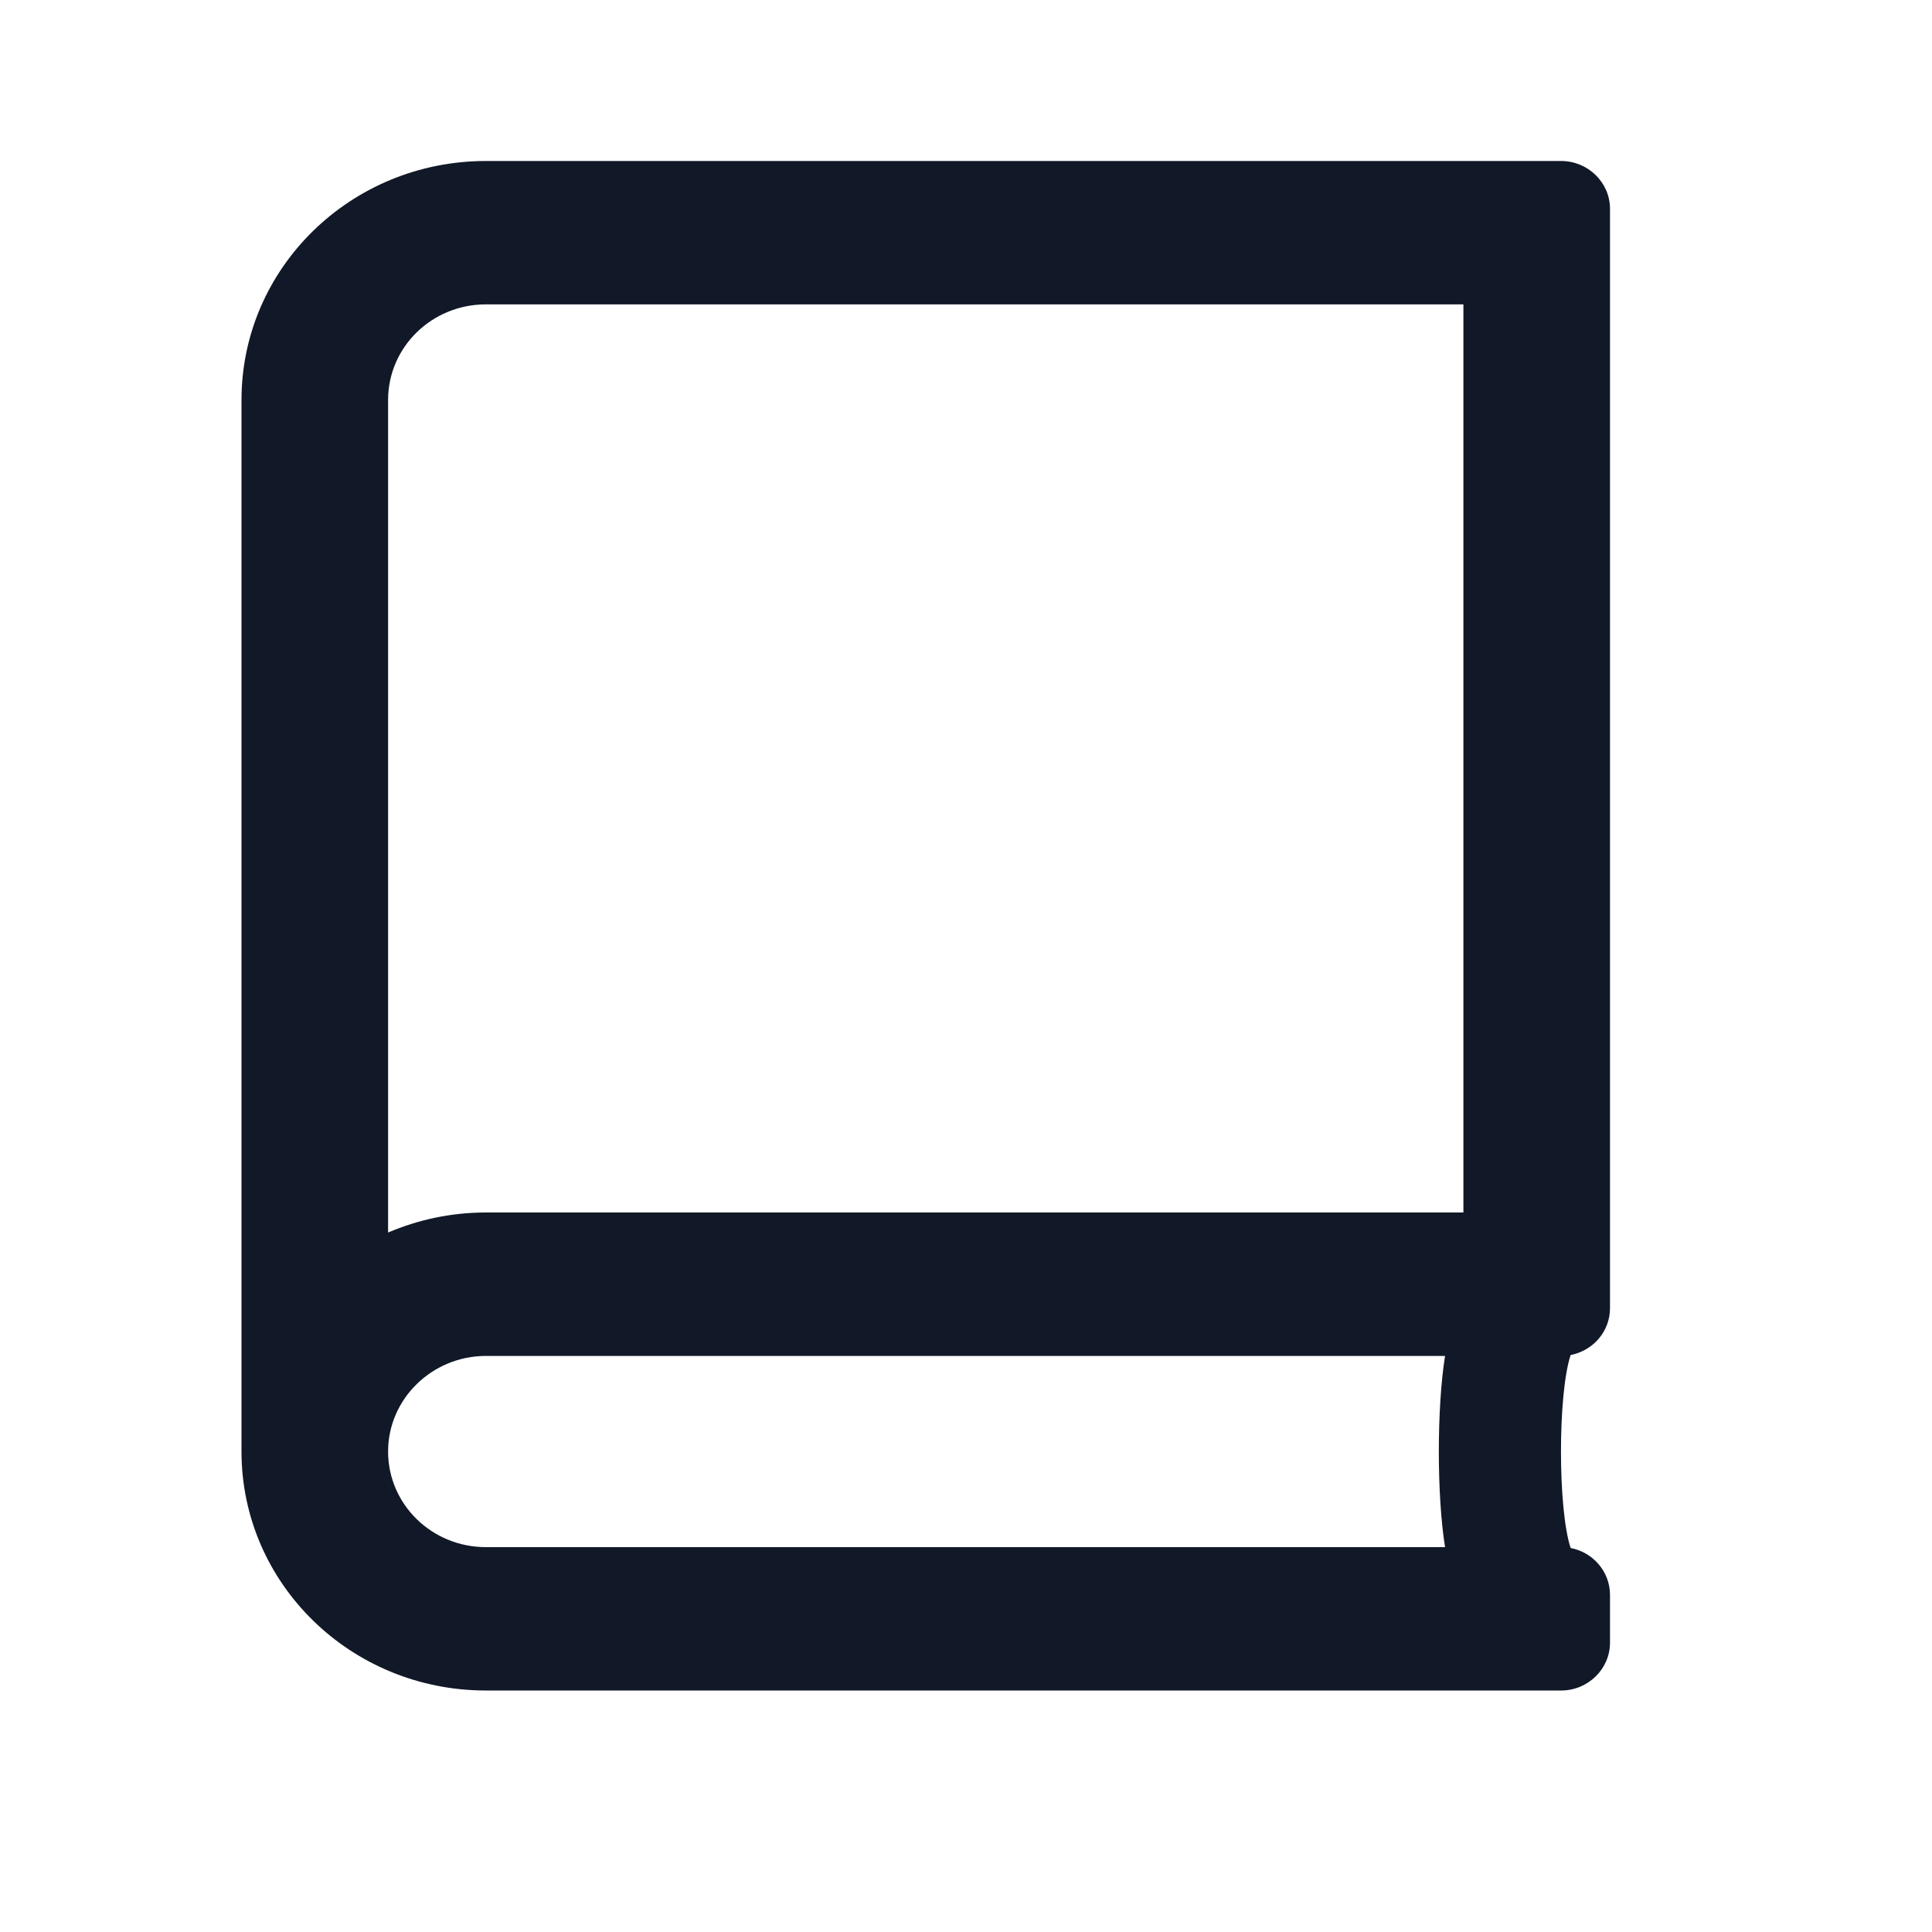
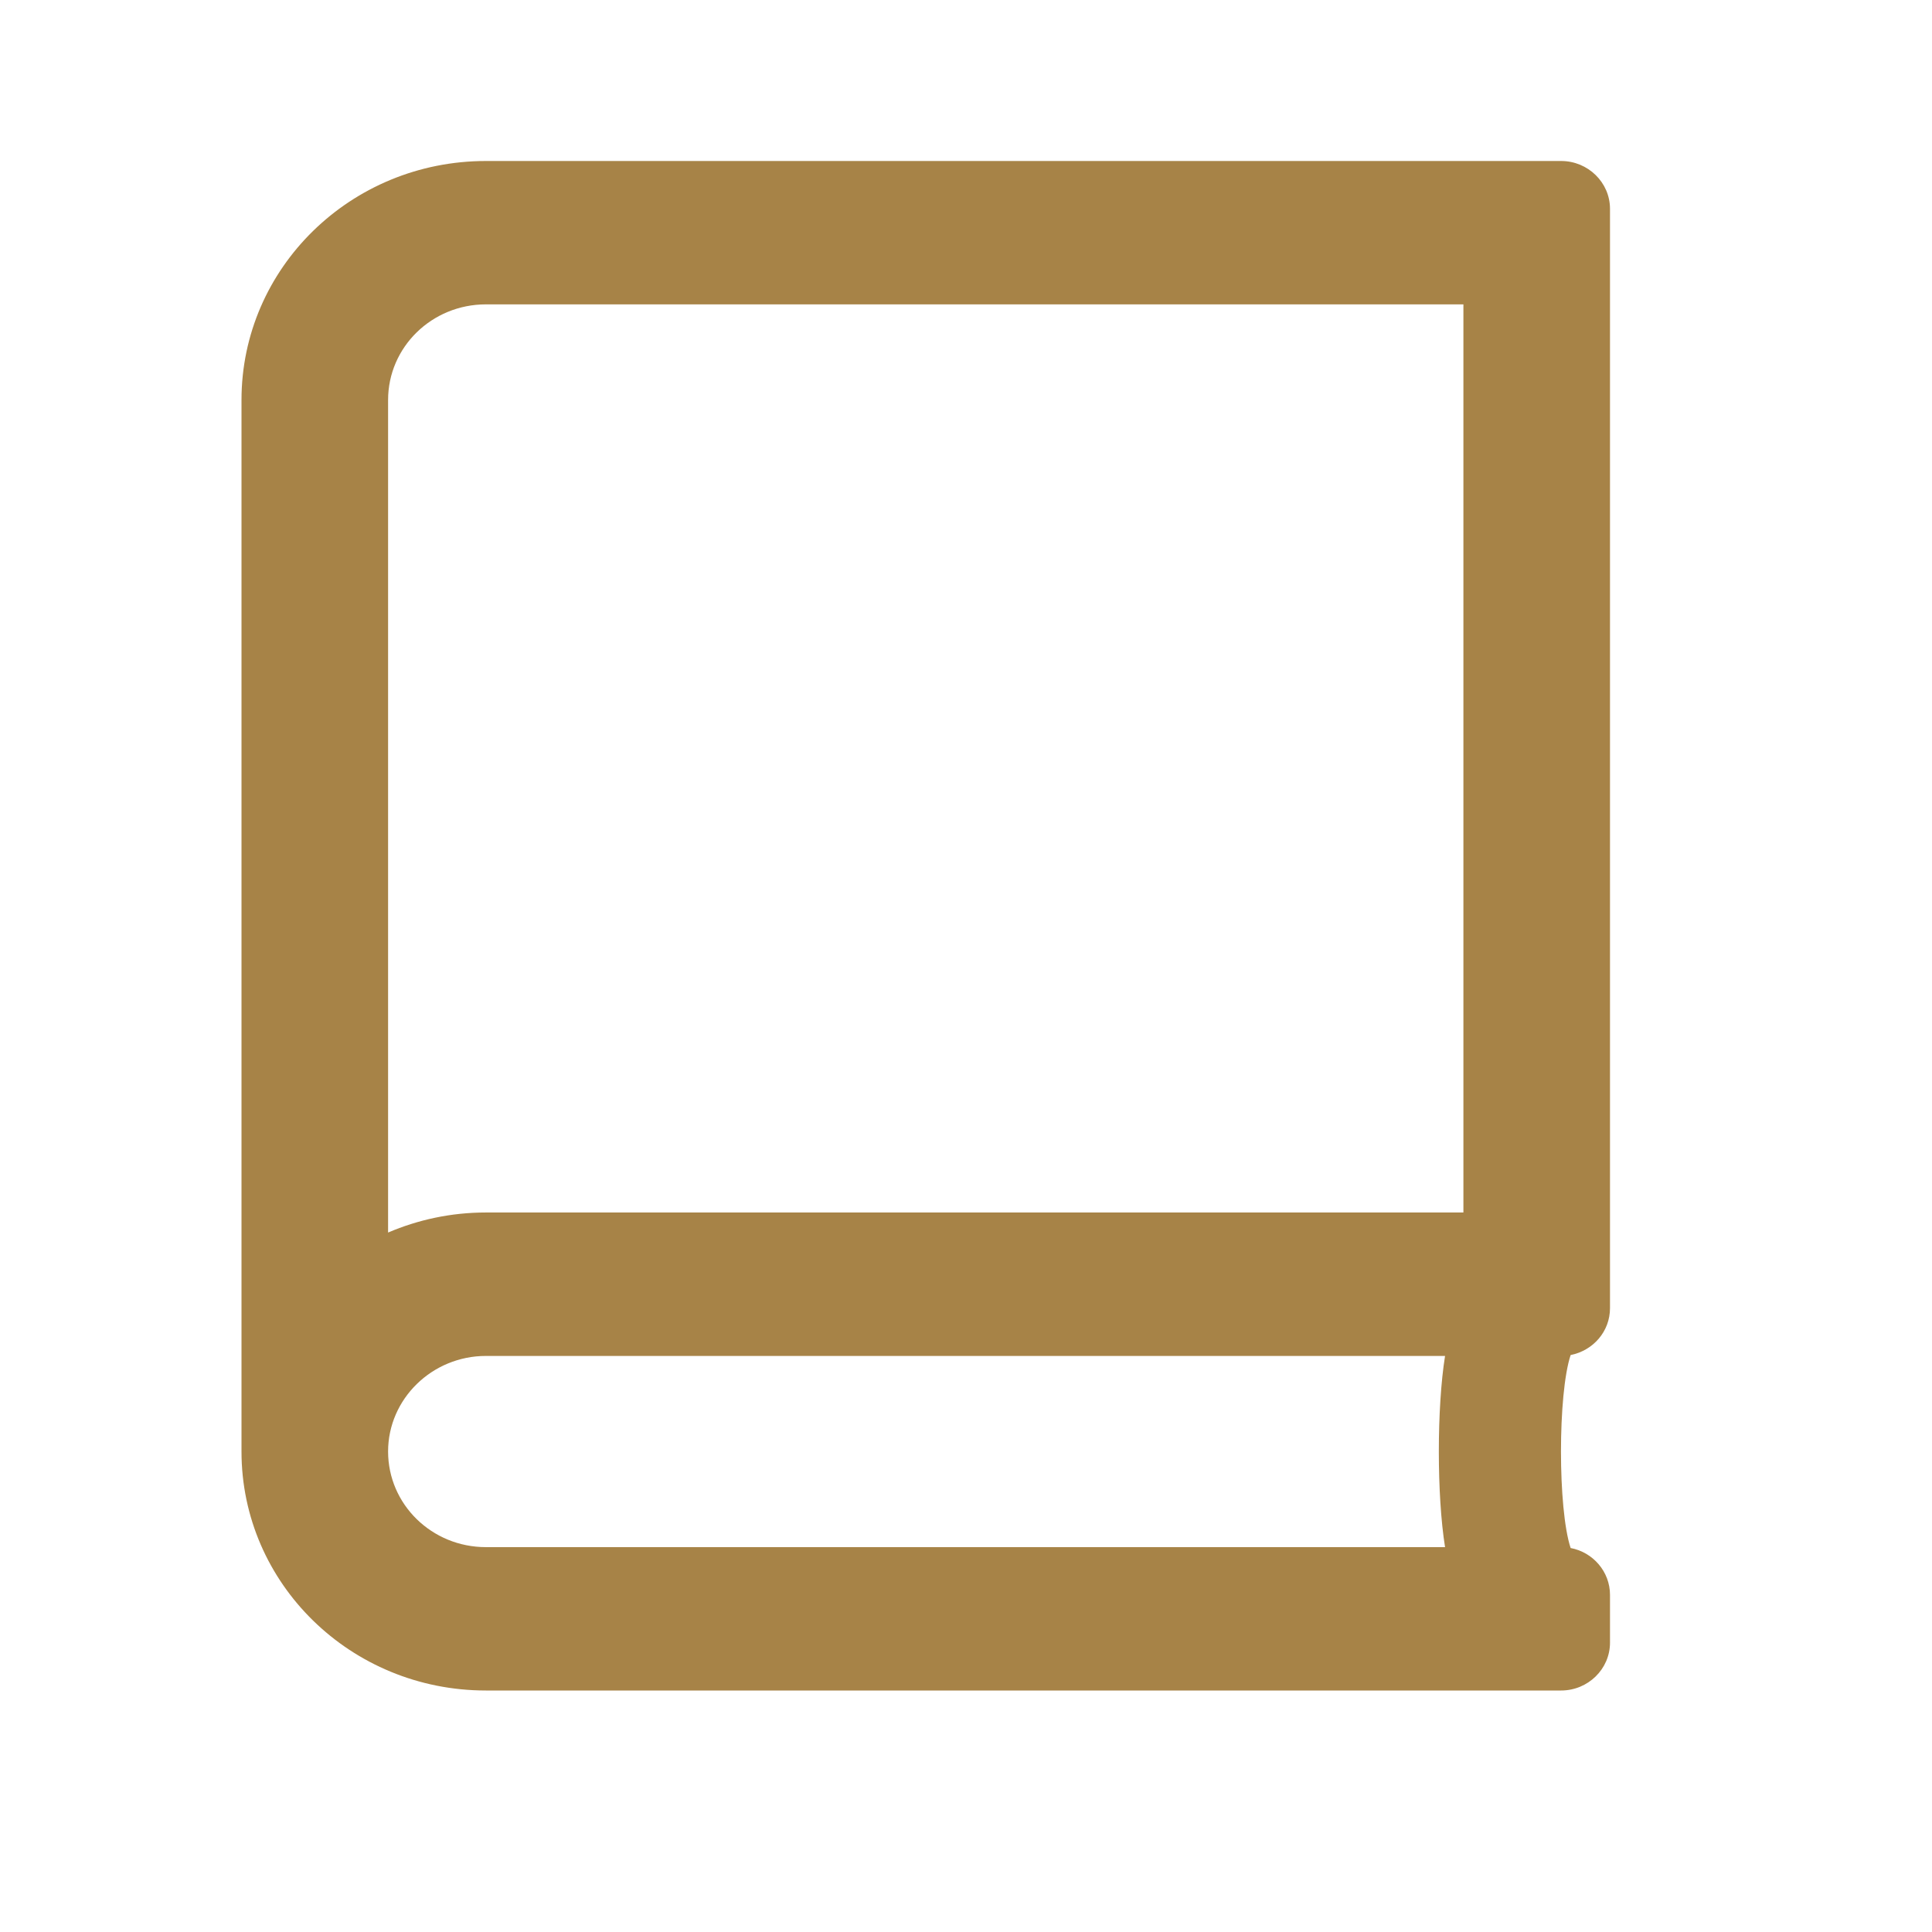
<svg xmlns="http://www.w3.org/2000/svg" width="24" height="24" viewBox="0 0 24 24" fill="none">
-   <path d="M19.511 16.833C19.351 17.315 19.351 18.747 19.511 19.23C19.788 19.282 20 19.523 20 19.812V20.406C20 20.733 19.727 21 19.393 21H6.036C4.358 21 3 19.672 3 18.031V4.969C3 3.329 4.358 2 6.036 2H19.393C19.727 2 20 2.267 20 2.594V16.25C20 16.54 19.791 16.777 19.511 16.833ZM17.951 16.844H6.036C5.368 16.844 4.821 17.378 4.821 18.031C4.821 18.688 5.364 19.219 6.036 19.219H17.951C17.848 18.577 17.848 17.486 17.951 16.844ZM18.179 3.781H6.036C5.364 3.781 4.821 4.312 4.821 4.969V15.311C5.193 15.152 5.603 15.062 6.036 15.062H18.179V3.781Z" fill="#111827" />
+   <path d="M19.511 16.833C19.351 17.315 19.351 18.747 19.511 19.23C19.788 19.282 20 19.523 20 19.812V20.406C20 20.733 19.727 21 19.393 21H6.036C4.358 21 3 19.672 3 18.031V4.969C3 3.329 4.358 2 6.036 2H19.393C19.727 2 20 2.267 20 2.594V16.25C20 16.54 19.791 16.777 19.511 16.833ZM17.951 16.844H6.036C5.368 16.844 4.821 17.378 4.821 18.031C4.821 18.688 5.364 19.219 6.036 19.219H17.951C17.848 18.577 17.848 17.486 17.951 16.844ZM18.179 3.781H6.036C5.364 3.781 4.821 4.312 4.821 4.969V15.311C5.193 15.152 5.603 15.062 6.036 15.062H18.179V3.781Z" fill="#A78347" />
</svg>
